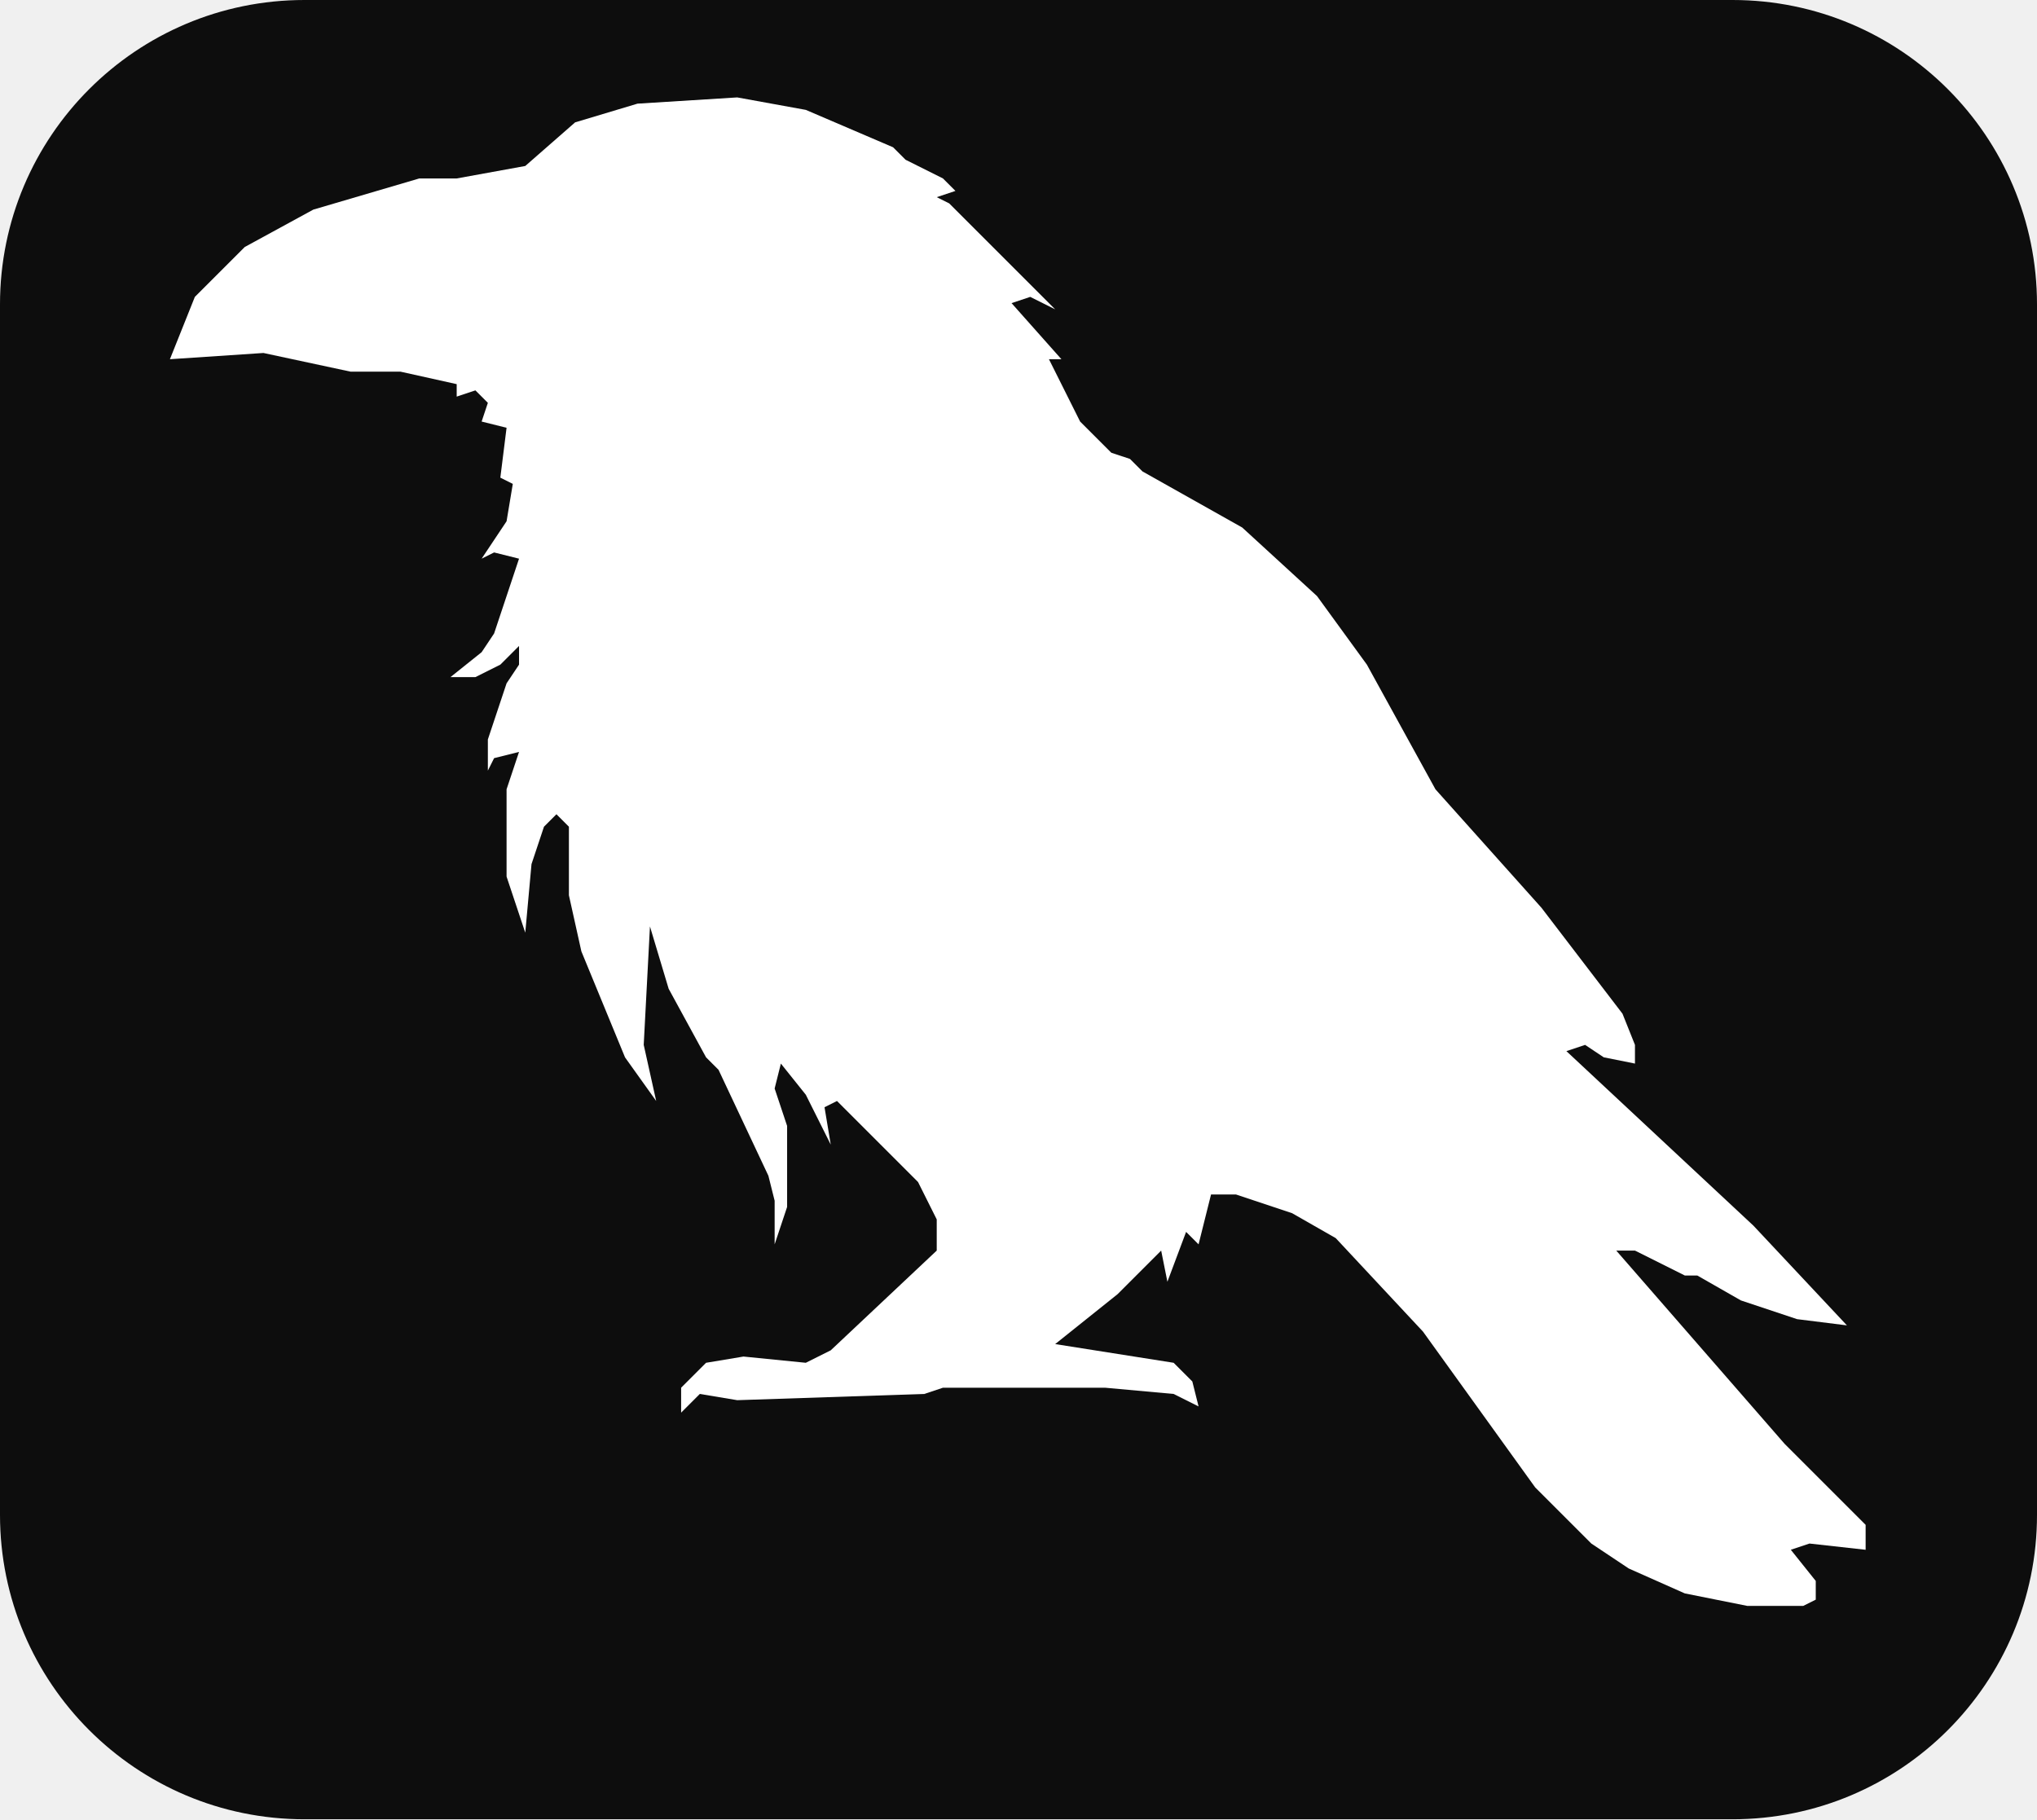
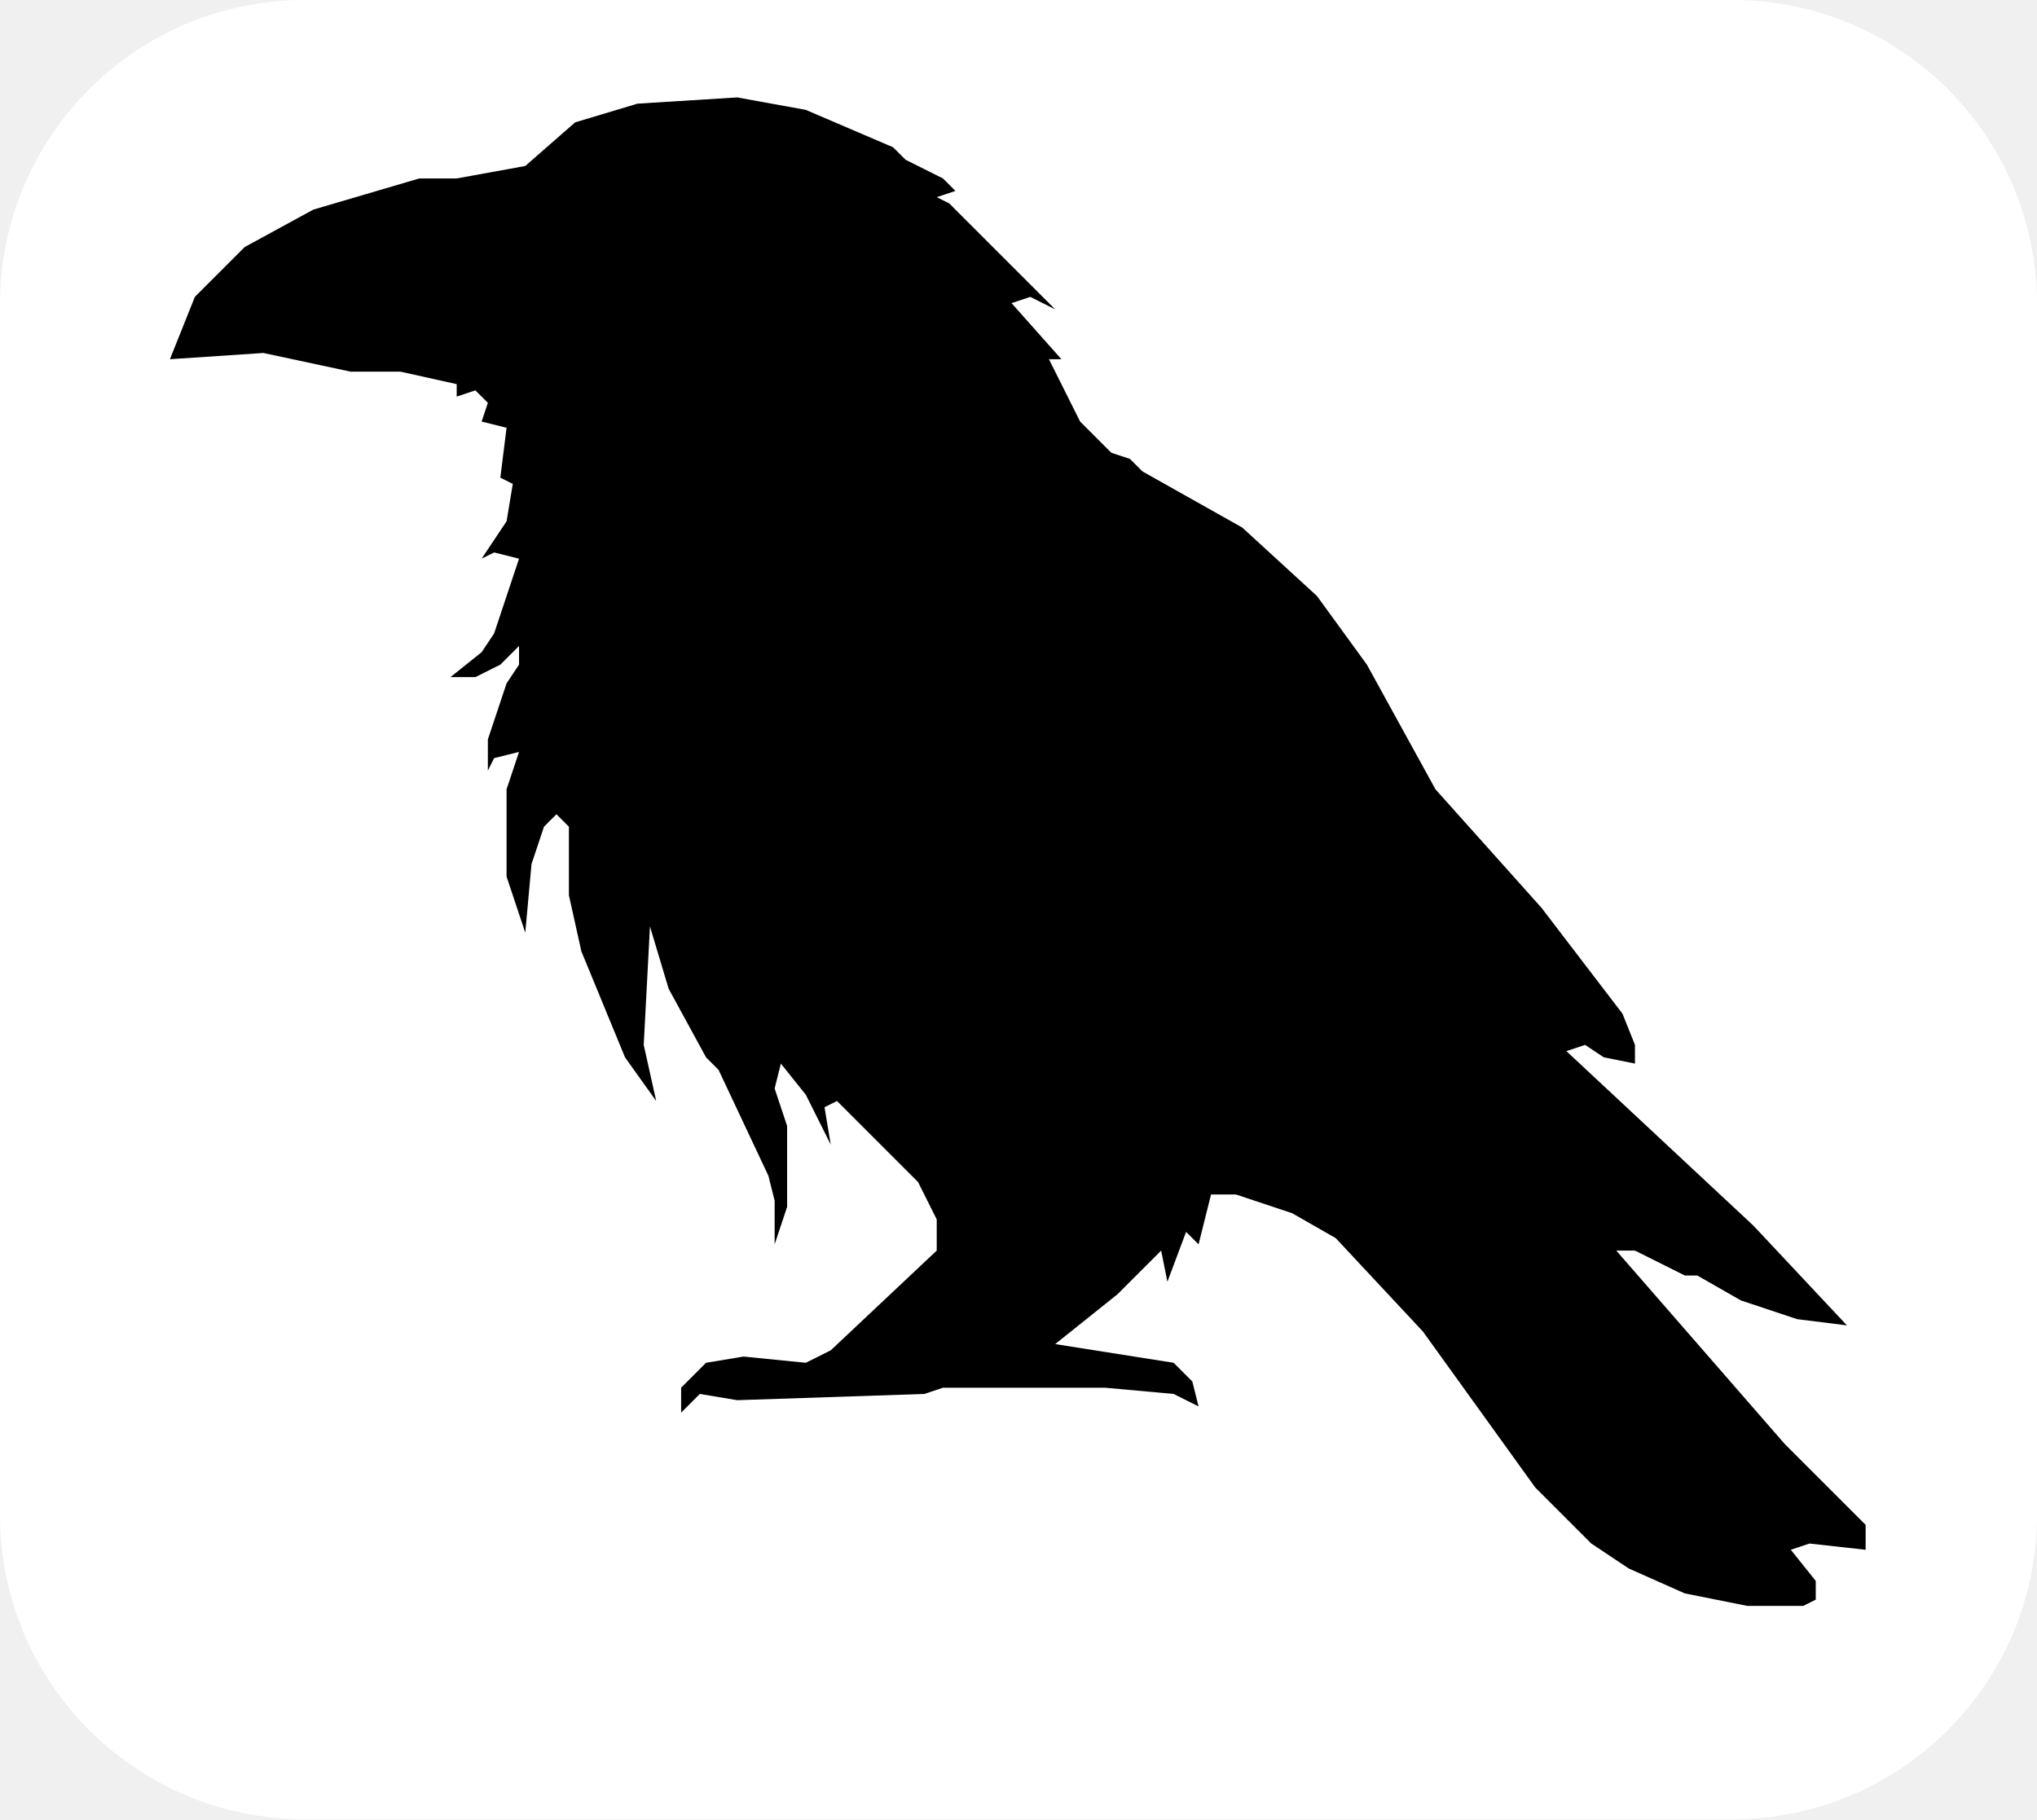
<svg xmlns="http://www.w3.org/2000/svg" viewBox="0 0 281 251" fill="none">
-   <rect width="281" height="251" rx="42" fill="#0d0d0d" />
-   <g fill="#ffffff" fill-rule="evenodd" transform="translate(20,10) scale(0.86)">
+   <rect width="281" height="251" rx="42" fill="#ffffff" />
+   <g fill="#000000" fill-rule="evenodd" transform="translate(20,10) scale(0.86)">
    <path d="M8,36L4,46L19,45L33,48L41,48L50,50L50,52L53,51L55,53L54,56L58,57L57,65L59,66L58,72L54,78L56,77L60,78L56,90L54,93L49,97L53,97L57,95L60,92L60,95L58,98L55,107L55,112L54,114L56,110L60,109L58,115L58,129L61,138L62,127L64,121L66,119L68,121L68,132L70,141L77,158L82,165L80,156L81,137L84,147L90,158L92,160L100,177L101,181L101,188L103,182L103,169L101,163L102,159L106,164L110,172L109,166L111,165L124,178L127,184L127,189L110,205L106,207L96,206L90,207L86,211L86,215L89,212L95,213L125,212L128,211L154,211L165,212L169,214L168,210L165,207L146,204L156,196L163,189L164,194L167,186L169,188L171,180L175,180L184,183L191,187L205,202L223,227L232,236L238,240L247,244L257,246L266,246L268,245L268,242L264,237L267,236L276,237L276,233L263,220L236,189L239,189L247,193L249,193L256,197L265,200L273,201L258,185L228,157L231,156L234,158L239,159L239,156L237,151L224,134L207,115L196,95L188,84L176,73L160,64L158,62L155,61L150,56L145,46L147,46L139,37L142,36L146,38L129,21L127,20L130,19L128,17L122,14L120,12L106,6L95,4L79,5L69,8L61,15L50,17L44,17L27,22L16,28Z" />
    <path d="M151,180L153,184L153,189L138,204L135,206L123,207L118,205L125,198L131,194L140,186L143,179L147,176Z" />
    <path d="M97,114L104,135L98,129L96,125L95,116Z" />
    <path d="M125,68L140,68L147,71L130,72L126,73L122,75L119,78L115,86L115,99L117,108L122,118L128,127L133,133L148,147L146,148L135,140L123,128L114,115L114,113L111,108L108,98L108,88L110,81L113,76L117,72Z" />
    <path d="M88,53L100,60L104,66L103,70L99,64L101,77L99,80L97,76L97,72L95,68L95,79L90,94L89,101L87,98L87,83L82,93L81,98L82,113L81,116L76,107L75,102L76,86L70,96L69,92L71,88L71,84L68,85L68,83L73,79L74,73L76,69L78,72L78,78L80,71L79,67L80,64L84,70L84,77L84,64L83,59L86,62L89,68L89,71L89,67L87,62L89,59L92,62L87,55Z" />
    <path d="M28,38L34,38L42,36L59,36L66,37L69,41Z" />
    <path d="M10,40L16,33L24,27L40,22L47,23L43,26L47,26L50,28L49,30L57,30L65,32L71,35L73,37L70,38L65,36L57,35L43,35L21,38L13,41Z" />
    <path d="M89,20L92,23L92,28L89,31L84,32L80,29L79,27L87,28L89,25L85,24L85,22L87,20Z" />
  </g>
</svg>
